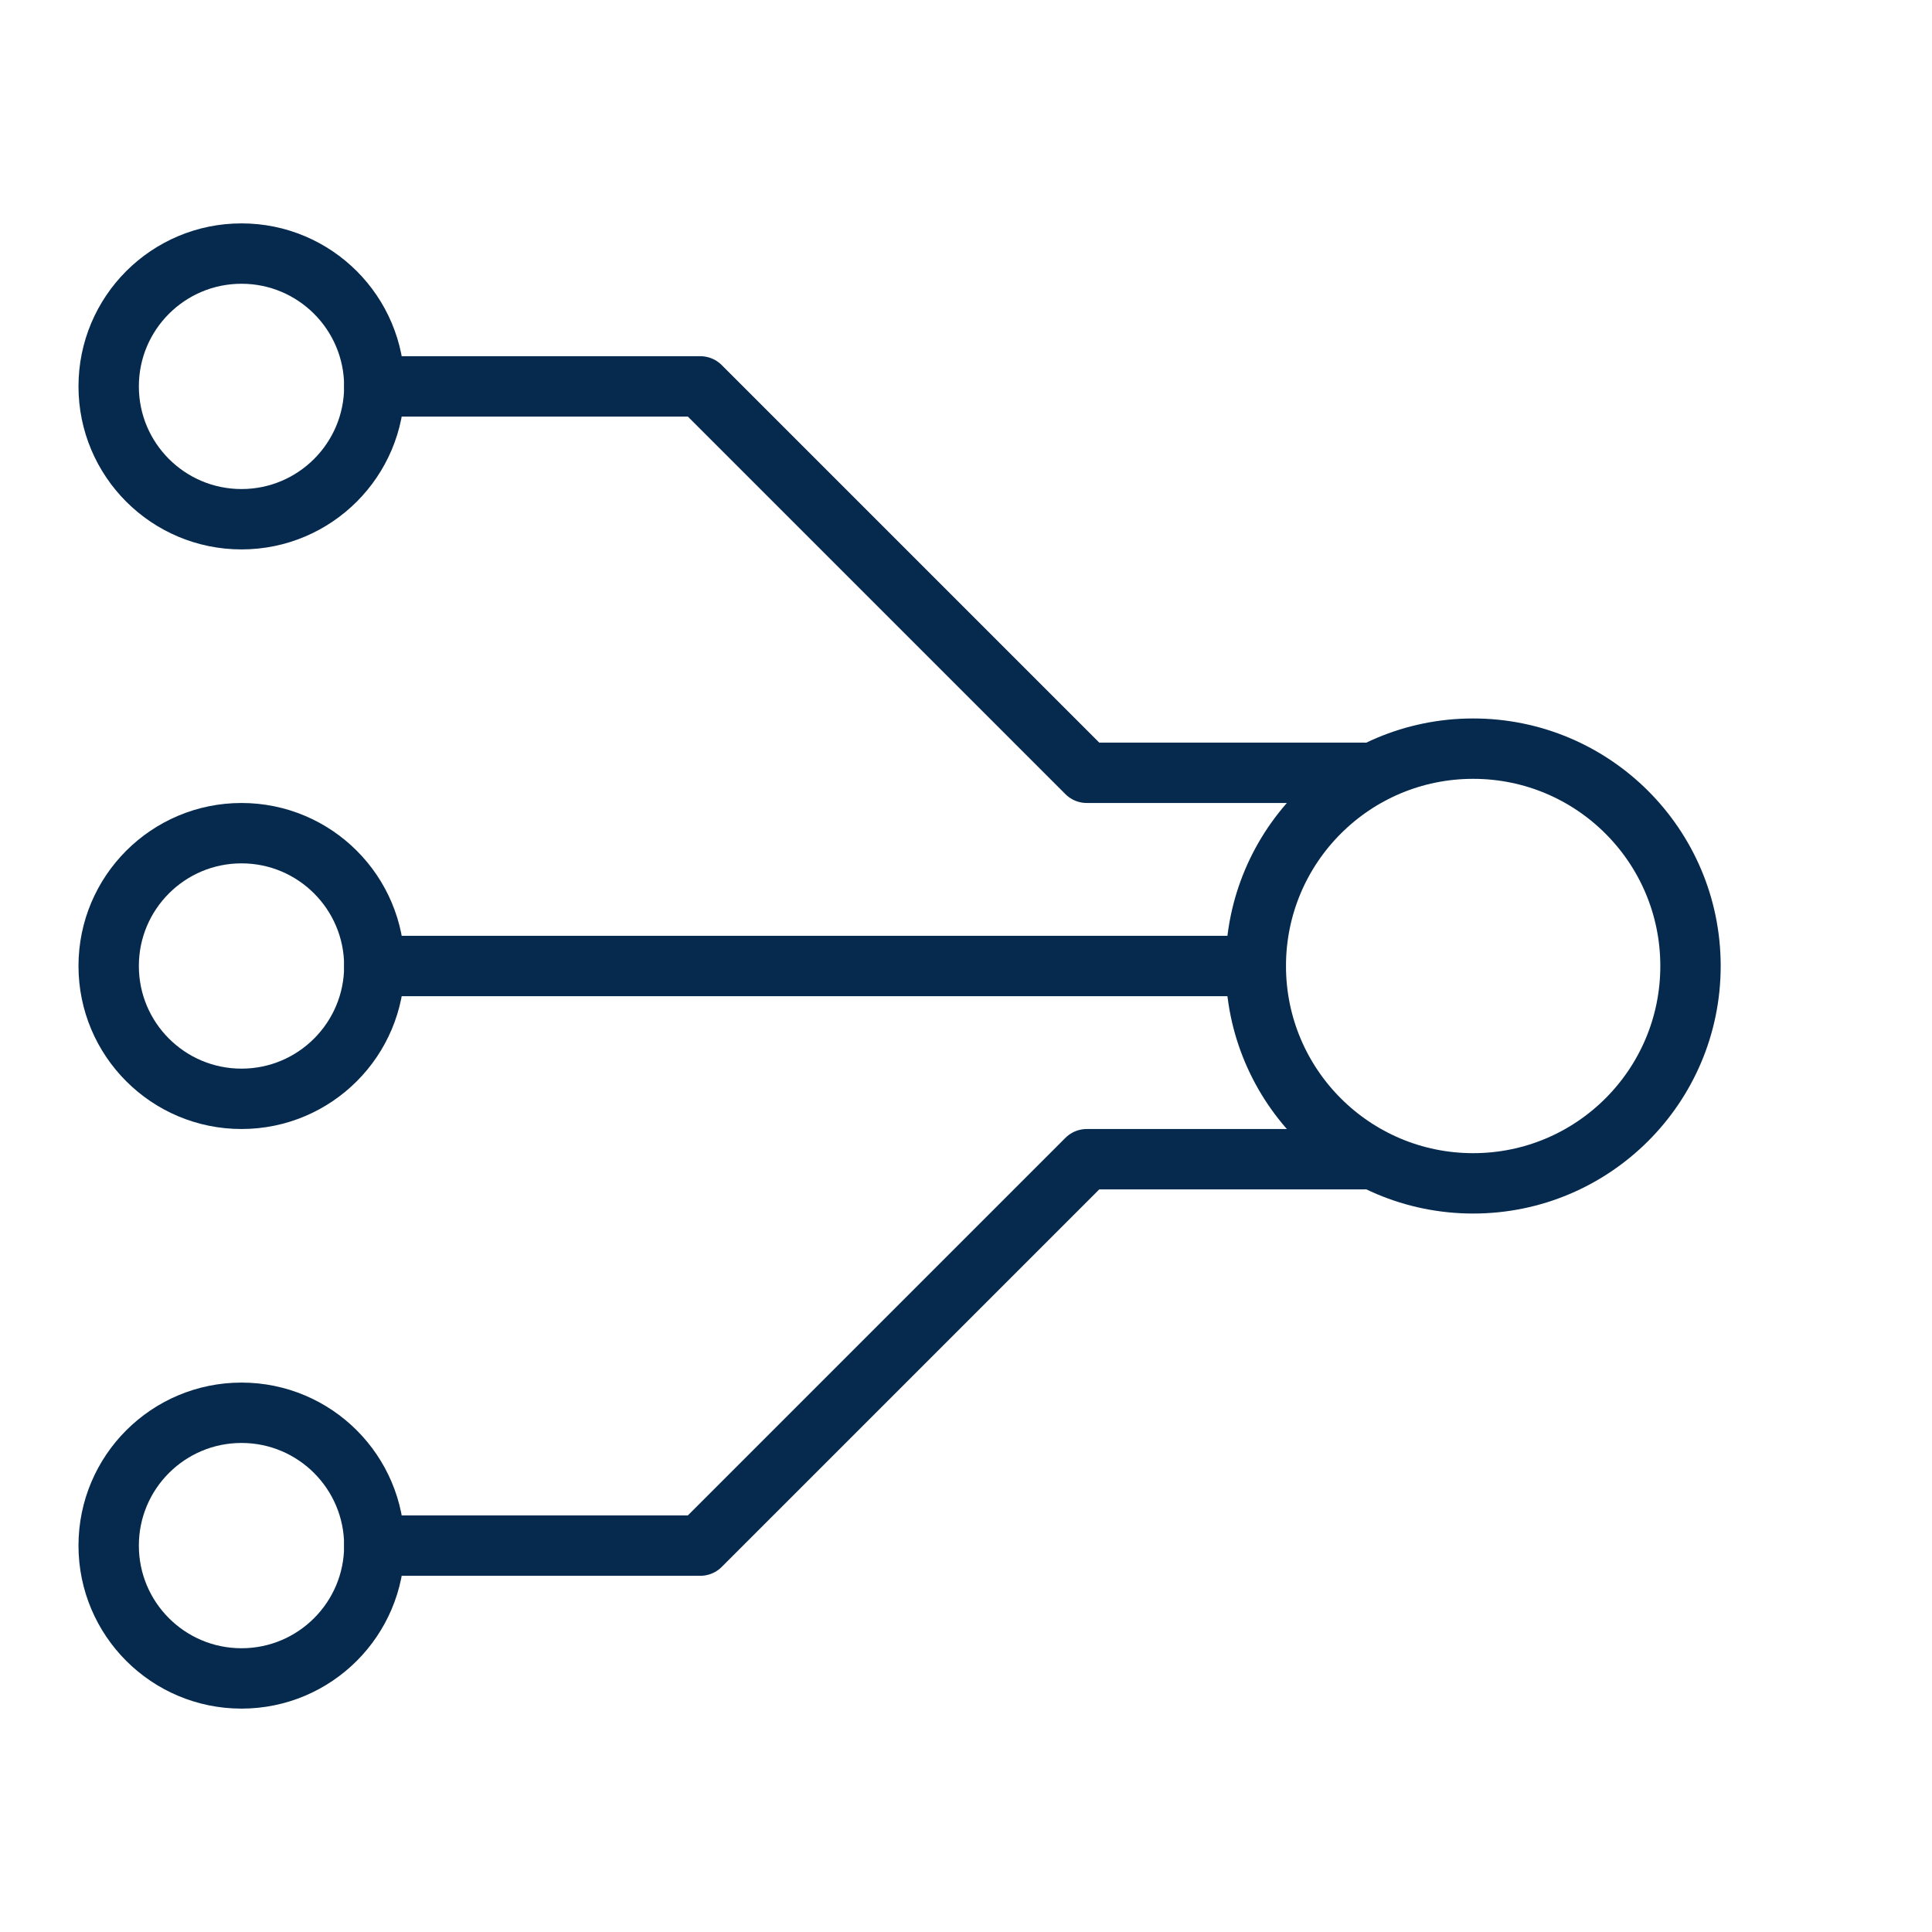
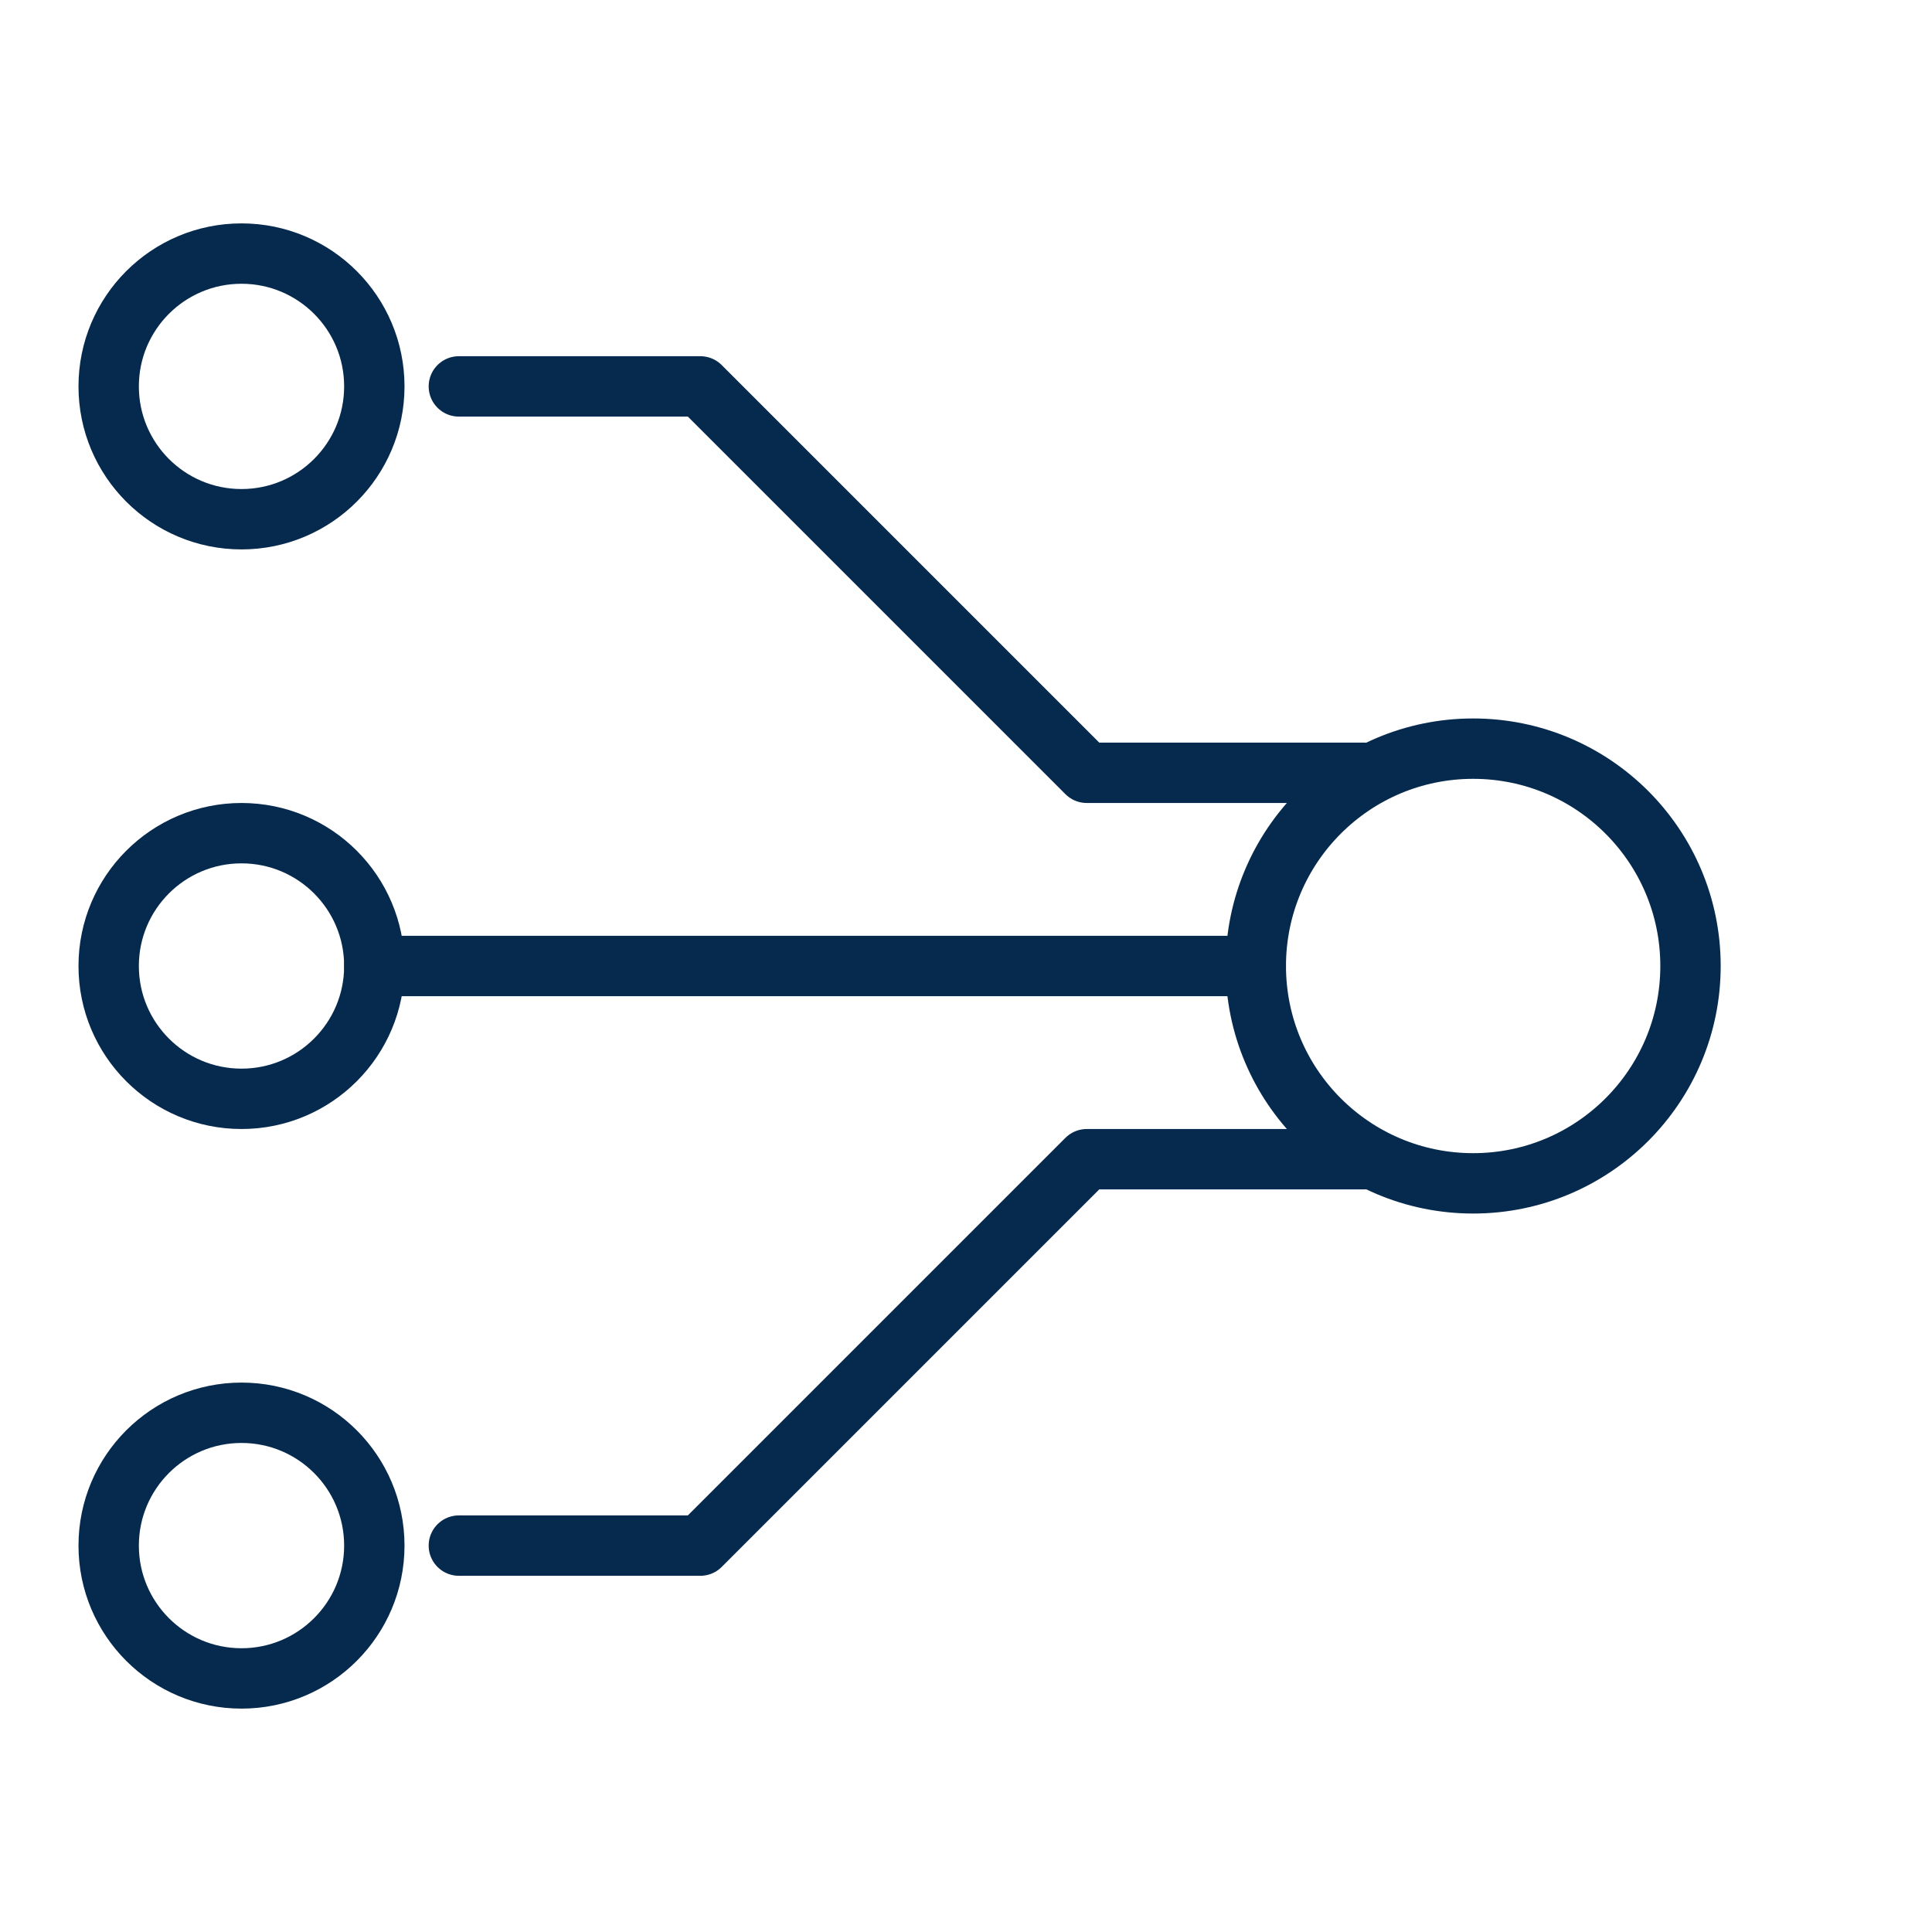
<svg xmlns="http://www.w3.org/2000/svg" viewBox="10 10 80 80" role="img" aria-label="Drei Impulse verbinden sich zu einem gemeinsamen Ziel">
  <g fill="none" stroke="#062a4d" stroke-width="2.5" stroke-linecap="round" stroke-linejoin="round">
    <circle cx="20" cy="26" r="5.5" />
    <circle cx="20" cy="50" r="5.5" />
    <circle cx="20" cy="74" r="5.5" />
-     <path d="M25.5 26H39L55 42H66.5M25.5 50H62M25.5 74H39L55 58H66.5" />
+     <path d="M29 26H39L55 42H66.5M25.5 50H62M29 74H39L55 58H66.5" />
    <circle cx="71" cy="50" r="9" />
  </g>
</svg>
